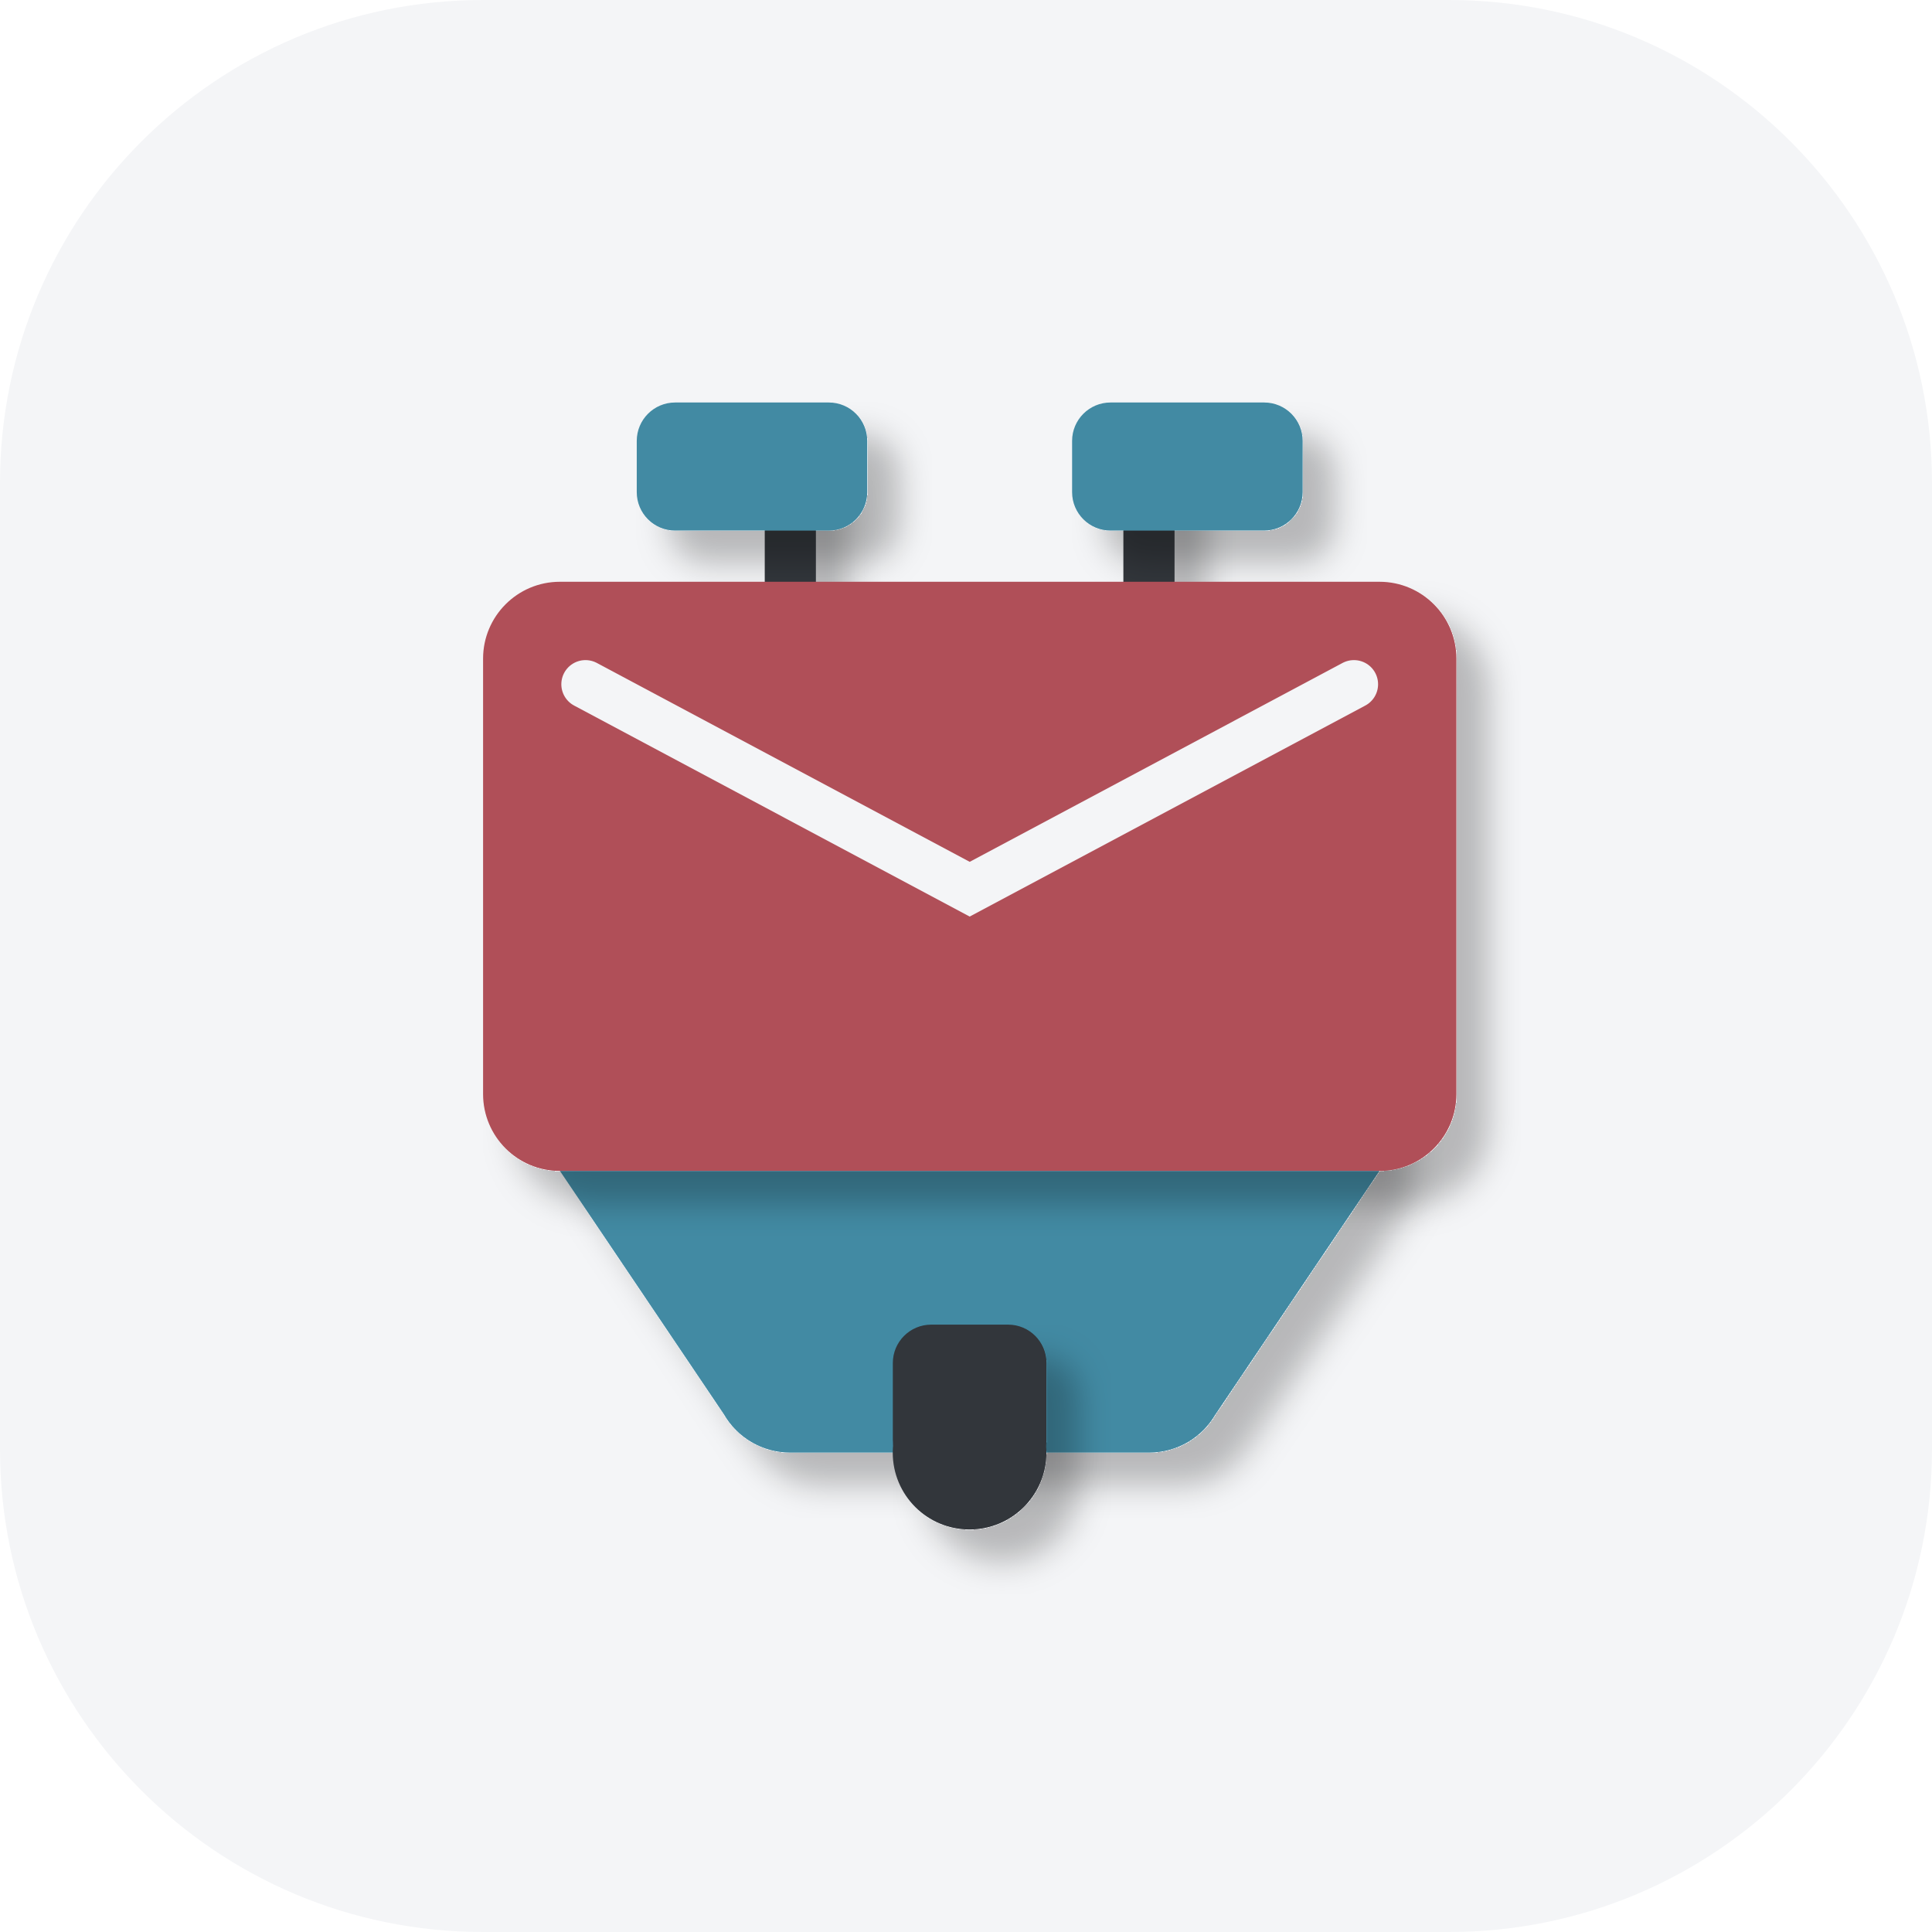
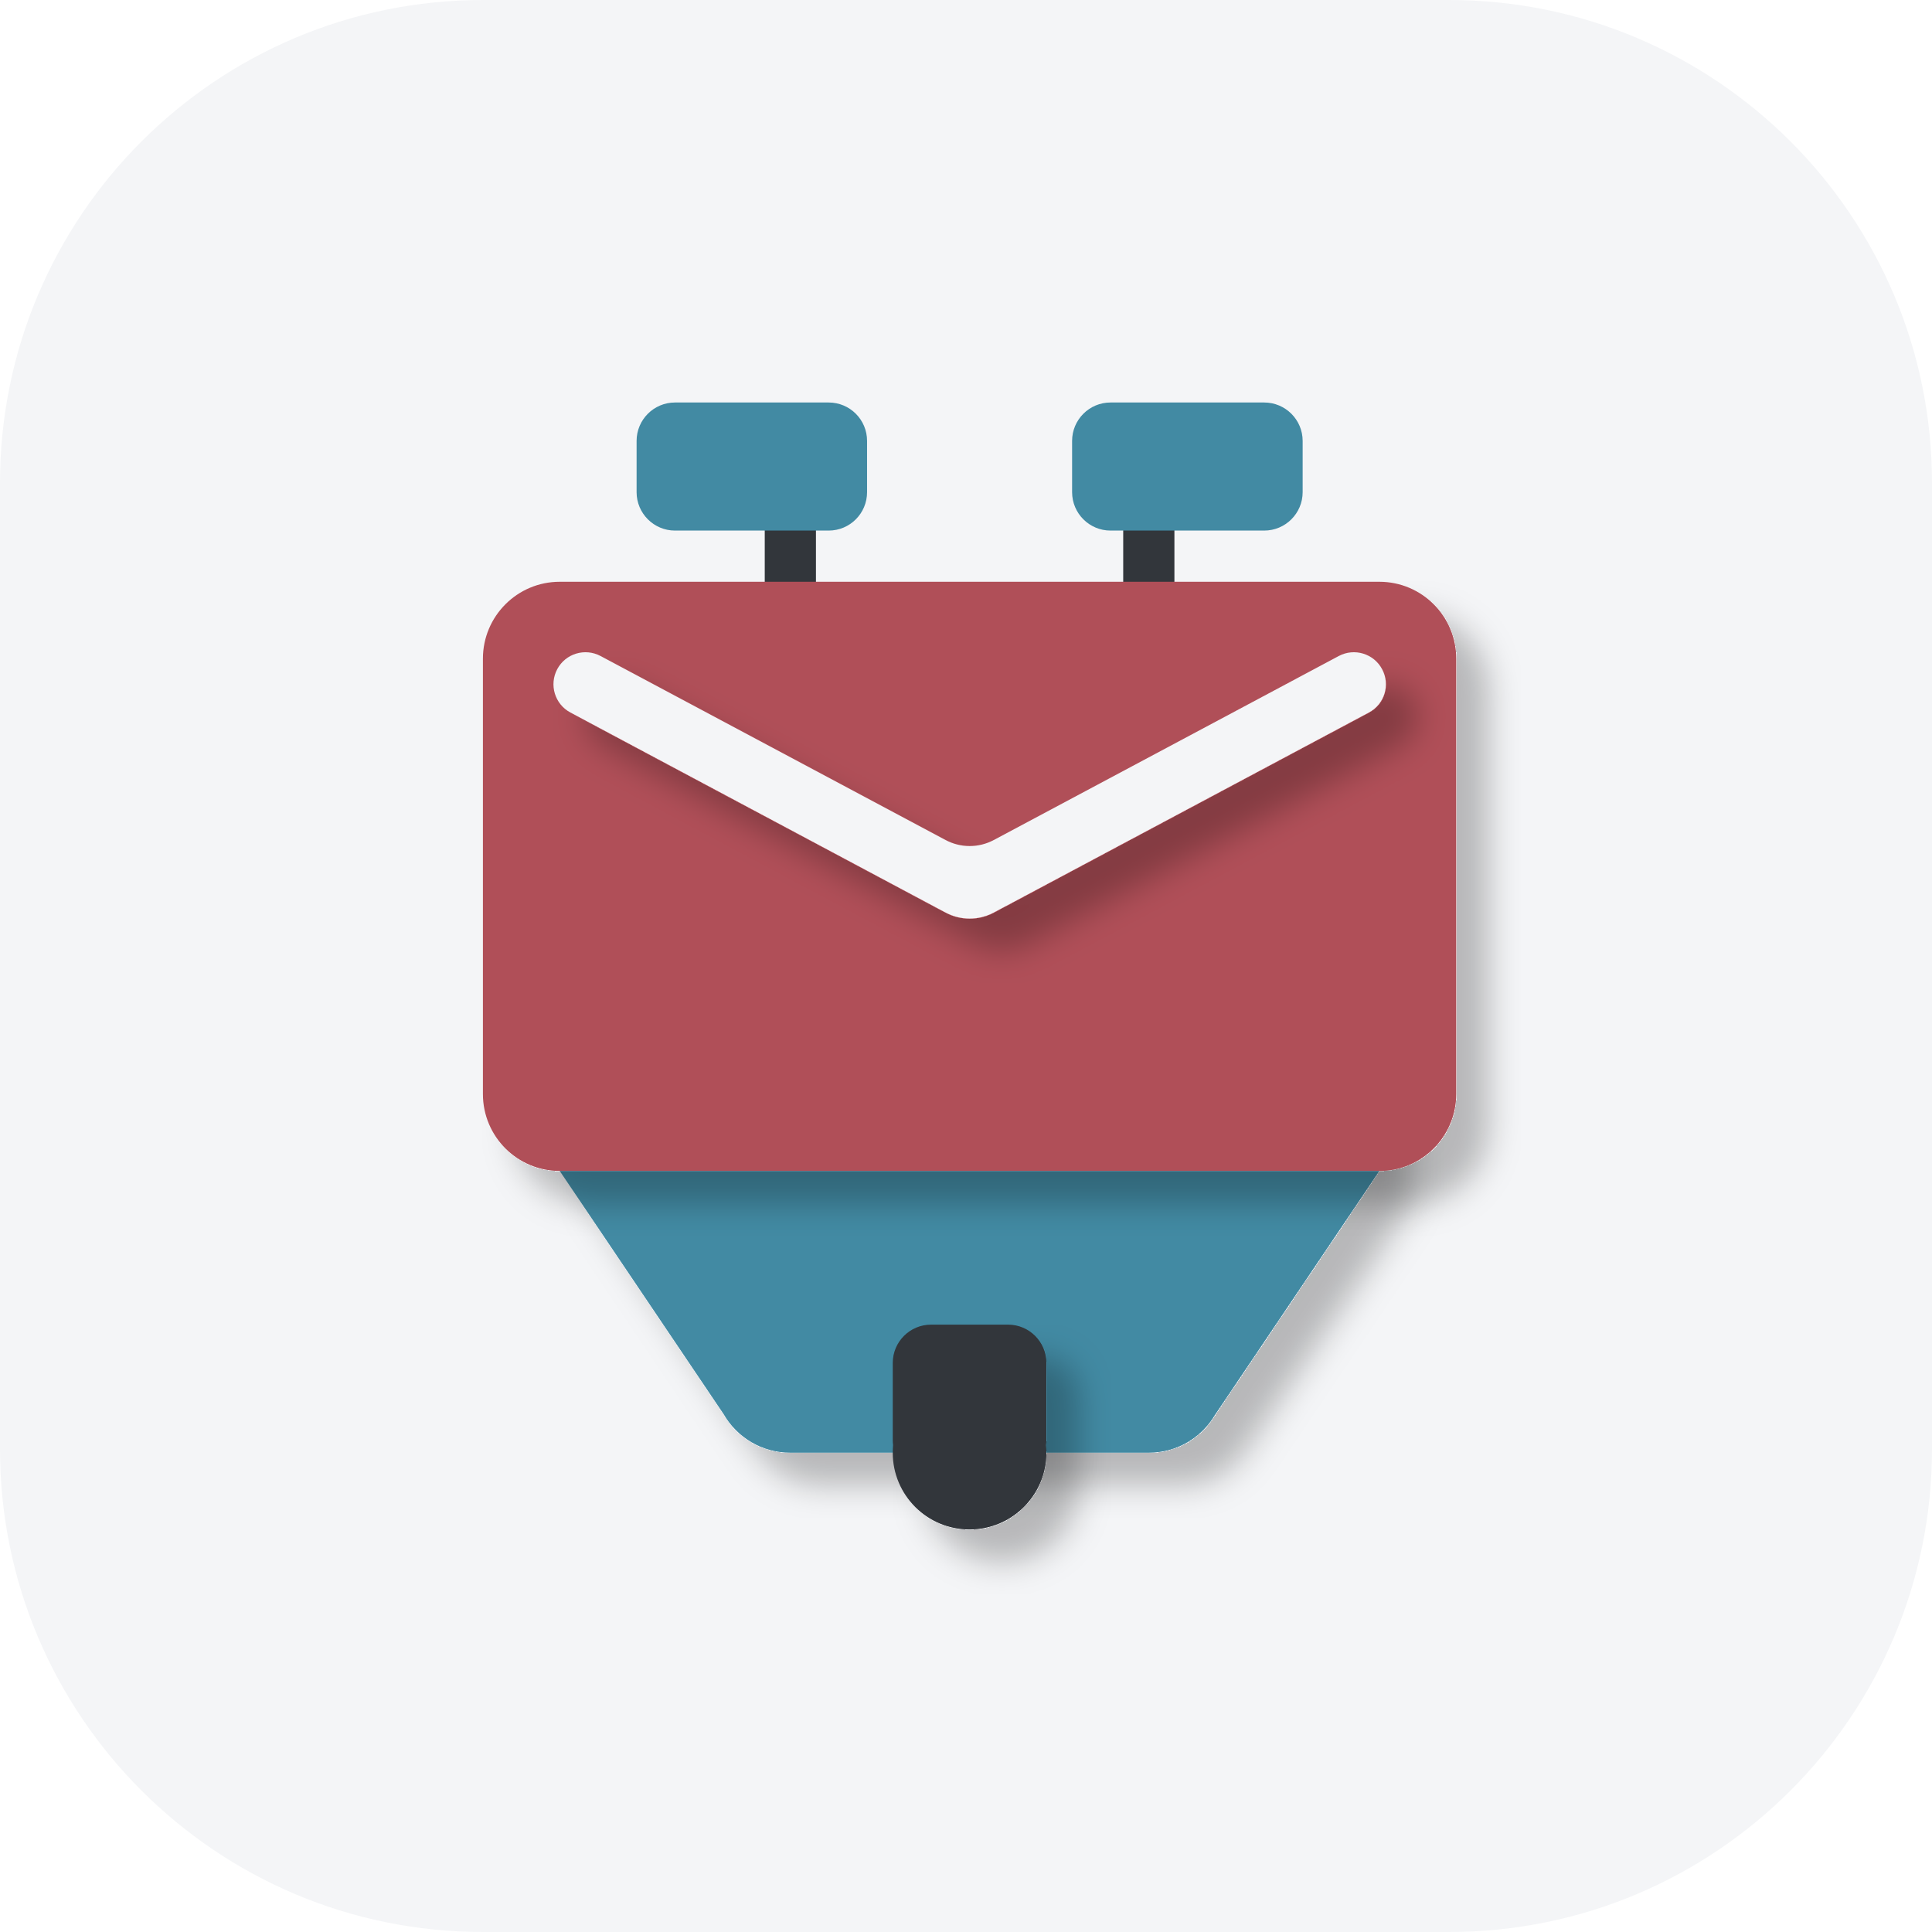
<svg xmlns="http://www.w3.org/2000/svg" width="24" height="24" viewBox="0 0 24 24" fill="none">
  <rect width="24" height="24" rx="6" fill="#F4F5F7" />
-   <g filter="url(#filter0_d_279_877)">
-     <path fill-rule="evenodd" clip-rule="evenodd" d="M6.955 13.591V14.545L8.992 17.568C9.157 17.854 9.464 18.045 9.819 18.045H14.273C14.628 18.045 14.935 17.854 15.1 17.568H15.101L17.137 14.545V13.591H6.955Z" fill="#428AA3" />
+   <g filter="url(#filter0_d_323_944)">
+     <path fill-rule="evenodd" clip-rule="evenodd" d="M6.953 13.591V14.546L8.99 17.568C9.155 17.854 9.462 18.046 9.817 18.046H14.271C14.626 18.046 14.933 17.854 15.098 17.568H15.099L17.135 14.546V13.591H6.953Z" fill="#428AA3" />
  </g>
-   <g filter="url(#filter1_d_279_877)">
-     <path d="M10.136 5.636H9.5V7.864H10.136V5.636Z" fill="#32363B" />
+   <path d="M10.136 5.636H9.5V7.864H10.136V5.636Z" fill="#32363B" />
+   <path d="M14.589 5.636H13.953V7.864H14.589V5.636Z" fill="#32363B" />
+   <path d="M10.771 6.114V5.477C10.771 5.214 10.558 5 10.294 5H8.385C8.122 5 7.908 5.214 7.908 5.477V6.114C7.908 6.377 8.122 6.591 8.385 6.591H10.294C10.558 6.591 10.771 6.377 10.771 6.114Z" fill="#428AA3" />
+   <path d="M16.182 6.114V5.477C16.182 5.214 15.968 5 15.704 5H13.795C13.532 5 13.318 5.214 13.318 5.477V6.114C13.318 6.377 13.532 6.591 13.795 6.591H15.704C15.968 6.591 16.182 6.377 16.182 6.114Z" fill="#428AA3" />
+   <g filter="url(#filter1_d_323_944)">
+     <path d="M18.09 13.591V8.182C18.09 7.655 17.663 7.227 17.135 7.227L6.953 7.227C6.426 7.227 5.999 7.655 5.999 8.182V13.591C5.999 14.118 6.426 14.546 6.953 14.546H17.135C17.663 14.546 18.09 14.118 18.09 13.591Z" fill="#B04F58" />
  </g>
-   <g filter="url(#filter2_d_279_877)">
-     <path d="M14.591 5.636H13.955V7.864H14.591V5.636Z" fill="#32363B" />
+   <g filter="url(#filter2_d_323_944)">
+     <path d="M16.631 8.149C16.825 8.046 17.066 8.119 17.169 8.313C17.273 8.507 17.199 8.748 17.005 8.851L12.345 11.336C12.158 11.436 11.933 11.436 11.746 11.336L7.086 8.851C6.892 8.748 6.819 8.507 6.922 8.313C7.025 8.119 7.266 8.046 7.46 8.149L11.746 10.435C11.933 10.535 12.158 10.535 12.345 10.435L16.631 8.149Z" fill="#F4F5F7" />
  </g>
-   <g filter="url(#filter3_d_279_877)">
-     <path d="M10.773 6.114V5.477C10.773 5.214 10.56 5 10.296 5H8.387C8.123 5 7.91 5.214 7.91 5.477V6.114C7.91 6.377 8.123 6.591 8.387 6.591H10.296C10.56 6.591 10.773 6.377 10.773 6.114Z" fill="#428AA3" />
-   </g>
-   <g filter="url(#filter4_d_279_877)">
-     <path d="M16.182 6.114V5.477C16.182 5.214 15.968 5 15.704 5H13.795C13.532 5 13.318 5.214 13.318 5.477V6.114C13.318 6.377 13.532 6.591 13.795 6.591H15.704C15.968 6.591 16.182 6.377 16.182 6.114Z" fill="#428AA3" />
-   </g>
-   <g filter="url(#filter5_d_279_877)">
-     <path d="M18.092 13.591V8.182C18.092 7.655 17.664 7.227 17.137 7.227L6.955 7.227C6.428 7.227 6.001 7.655 6.001 8.182V13.591C6.001 14.118 6.428 14.546 6.955 14.546H17.137C17.664 14.546 18.092 14.118 18.092 13.591Z" fill="#B04F58" />
-     <path d="M7.273 8.5L12.046 11.046L16.819 8.5" stroke="#F4F5F7" stroke-width="0.6" stroke-linecap="round" />
-   </g>
-   <g filter="url(#filter6_d_279_877)">
-     <path d="M13 17.886V16.932C13 16.668 12.786 16.455 12.523 16.455H11.568C11.305 16.455 11.091 16.668 11.091 16.932V17.886C11.091 18.15 11.305 18.364 11.568 18.364H12.523C12.786 18.364 13 18.15 13 17.886Z" fill="#32363B" />
-     <path d="M12.044 19C12.572 19 12.999 18.573 12.999 18.045C12.999 17.518 12.572 17.091 12.044 17.091C11.517 17.091 11.09 17.518 11.09 18.045C11.09 18.573 11.517 19 12.044 19Z" fill="#32363B" />
+   <g filter="url(#filter3_d_323_944)">
+     <path d="M12.522 16.455C12.785 16.455 12.999 16.668 12.999 16.932V17.886C12.999 17.909 12.997 17.93 12.994 17.952C12.997 17.983 12.999 18.014 12.999 18.046C12.999 18.573 12.572 19 12.044 19C11.517 19 11.09 18.573 11.09 18.046C11.09 18.014 11.091 17.983 11.094 17.952C11.091 17.93 11.09 17.909 11.09 17.886V16.932C11.09 16.668 11.303 16.455 11.567 16.455H12.522Z" fill="#32363B" />
  </g>
  <defs>
-     <filter id="filter0_d_279_877" x="6.955" y="13.591" width="10.982" height="5.255" filterUnits="userSpaceOnUse" color-interpolation-filters="sRGB">
+     <filter id="filter0_d_323_944" x="6.953" y="13.591" width="10.982" height="5.255" filterUnits="userSpaceOnUse" color-interpolation-filters="sRGB">
      <feFlood flood-opacity="0" result="BackgroundImageFix" />
      <feColorMatrix in="SourceAlpha" type="matrix" values="0 0 0 0 0 0 0 0 0 0 0 0 0 0 0 0 0 0 127 0" result="hardAlpha" />
      <feOffset dx="0.4" dy="0.4" />
      <feGaussianBlur stdDeviation="0.2" />
      <feComposite in2="hardAlpha" operator="out" />
      <feColorMatrix type="matrix" values="0 0 0 0 0 0 0 0 0 0 0 0 0 0 0 0 0 0 0.25 0" />
-       <feBlend mode="normal" in2="BackgroundImageFix" result="effect1_dropShadow_279_877" />
-       <feBlend mode="normal" in="SourceGraphic" in2="effect1_dropShadow_279_877" result="shape" />
+       <feBlend mode="normal" in2="BackgroundImageFix" result="effect1_dropShadow_323_944" />
+       <feBlend mode="normal" in="SourceGraphic" in2="effect1_dropShadow_323_944" result="shape" />
    </filter>
-     <filter id="filter1_d_279_877" x="9.5" y="5.636" width="1.437" height="3.027" filterUnits="userSpaceOnUse" color-interpolation-filters="sRGB">
+     <filter id="filter1_d_323_944" x="5.998" y="7.227" width="12.892" height="8.118" filterUnits="userSpaceOnUse" color-interpolation-filters="sRGB">
      <feFlood flood-opacity="0" result="BackgroundImageFix" />
      <feColorMatrix in="SourceAlpha" type="matrix" values="0 0 0 0 0 0 0 0 0 0 0 0 0 0 0 0 0 0 127 0" result="hardAlpha" />
      <feOffset dx="0.4" dy="0.4" />
      <feGaussianBlur stdDeviation="0.2" />
      <feComposite in2="hardAlpha" operator="out" />
      <feColorMatrix type="matrix" values="0 0 0 0 0 0 0 0 0 0 0 0 0 0 0 0 0 0 0.25 0" />
-       <feBlend mode="normal" in2="BackgroundImageFix" result="effect1_dropShadow_279_877" />
-       <feBlend mode="normal" in="SourceGraphic" in2="effect1_dropShadow_279_877" result="shape" />
+       <feBlend mode="normal" in2="BackgroundImageFix" result="effect1_dropShadow_323_944" />
+       <feBlend mode="normal" in="SourceGraphic" in2="effect1_dropShadow_323_944" result="shape" />
    </filter>
-     <filter id="filter2_d_279_877" x="13.955" y="5.636" width="1.437" height="3.027" filterUnits="userSpaceOnUse" color-interpolation-filters="sRGB">
+     <filter id="filter2_d_323_944" x="6.875" y="8.102" width="11.142" height="4.109" filterUnits="userSpaceOnUse" color-interpolation-filters="sRGB">
      <feFlood flood-opacity="0" result="BackgroundImageFix" />
      <feColorMatrix in="SourceAlpha" type="matrix" values="0 0 0 0 0 0 0 0 0 0 0 0 0 0 0 0 0 0 127 0" result="hardAlpha" />
      <feOffset dx="0.4" dy="0.4" />
      <feGaussianBlur stdDeviation="0.2" />
      <feComposite in2="hardAlpha" operator="out" />
      <feColorMatrix type="matrix" values="0 0 0 0 0 0 0 0 0 0 0 0 0 0 0 0 0 0 0.25 0" />
-       <feBlend mode="normal" in2="BackgroundImageFix" result="effect1_dropShadow_279_877" />
-       <feBlend mode="normal" in="SourceGraphic" in2="effect1_dropShadow_279_877" result="shape" />
+       <feBlend mode="normal" in2="BackgroundImageFix" result="effect1_dropShadow_323_944" />
+       <feBlend mode="normal" in="SourceGraphic" in2="effect1_dropShadow_323_944" result="shape" />
    </filter>
-     <filter id="filter3_d_279_877" x="7.91" y="5" width="3.663" height="2.391" filterUnits="userSpaceOnUse" color-interpolation-filters="sRGB">
+     <filter id="filter3_d_323_944" x="11.09" y="16.455" width="2.708" height="3.345" filterUnits="userSpaceOnUse" color-interpolation-filters="sRGB">
      <feFlood flood-opacity="0" result="BackgroundImageFix" />
      <feColorMatrix in="SourceAlpha" type="matrix" values="0 0 0 0 0 0 0 0 0 0 0 0 0 0 0 0 0 0 127 0" result="hardAlpha" />
      <feOffset dx="0.4" dy="0.4" />
      <feGaussianBlur stdDeviation="0.2" />
      <feComposite in2="hardAlpha" operator="out" />
      <feColorMatrix type="matrix" values="0 0 0 0 0 0 0 0 0 0 0 0 0 0 0 0 0 0 0.25 0" />
-       <feBlend mode="normal" in2="BackgroundImageFix" result="effect1_dropShadow_279_877" />
-       <feBlend mode="normal" in="SourceGraphic" in2="effect1_dropShadow_279_877" result="shape" />
-     </filter>
-     <filter id="filter4_d_279_877" x="13.318" y="5" width="3.663" height="2.391" filterUnits="userSpaceOnUse" color-interpolation-filters="sRGB">
-       <feFlood flood-opacity="0" result="BackgroundImageFix" />
-       <feColorMatrix in="SourceAlpha" type="matrix" values="0 0 0 0 0 0 0 0 0 0 0 0 0 0 0 0 0 0 127 0" result="hardAlpha" />
-       <feOffset dx="0.4" dy="0.4" />
-       <feGaussianBlur stdDeviation="0.2" />
-       <feComposite in2="hardAlpha" operator="out" />
-       <feColorMatrix type="matrix" values="0 0 0 0 0 0 0 0 0 0 0 0 0 0 0 0 0 0 0.25 0" />
-       <feBlend mode="normal" in2="BackgroundImageFix" result="effect1_dropShadow_279_877" />
-       <feBlend mode="normal" in="SourceGraphic" in2="effect1_dropShadow_279_877" result="shape" />
-     </filter>
-     <filter id="filter5_d_279_877" x="6" y="7.227" width="12.892" height="8.118" filterUnits="userSpaceOnUse" color-interpolation-filters="sRGB">
-       <feFlood flood-opacity="0" result="BackgroundImageFix" />
-       <feColorMatrix in="SourceAlpha" type="matrix" values="0 0 0 0 0 0 0 0 0 0 0 0 0 0 0 0 0 0 127 0" result="hardAlpha" />
-       <feOffset dx="0.4" dy="0.4" />
-       <feGaussianBlur stdDeviation="0.2" />
-       <feComposite in2="hardAlpha" operator="out" />
-       <feColorMatrix type="matrix" values="0 0 0 0 0 0 0 0 0 0 0 0 0 0 0 0 0 0 0.25 0" />
-       <feBlend mode="normal" in2="BackgroundImageFix" result="effect1_dropShadow_279_877" />
-       <feBlend mode="normal" in="SourceGraphic" in2="effect1_dropShadow_279_877" result="shape" />
-     </filter>
-     <filter id="filter6_d_279_877" x="11.09" y="16.455" width="2.71" height="3.345" filterUnits="userSpaceOnUse" color-interpolation-filters="sRGB">
-       <feFlood flood-opacity="0" result="BackgroundImageFix" />
-       <feColorMatrix in="SourceAlpha" type="matrix" values="0 0 0 0 0 0 0 0 0 0 0 0 0 0 0 0 0 0 127 0" result="hardAlpha" />
-       <feOffset dx="0.4" dy="0.4" />
-       <feGaussianBlur stdDeviation="0.2" />
-       <feComposite in2="hardAlpha" operator="out" />
-       <feColorMatrix type="matrix" values="0 0 0 0 0 0 0 0 0 0 0 0 0 0 0 0 0 0 0.25 0" />
-       <feBlend mode="normal" in2="BackgroundImageFix" result="effect1_dropShadow_279_877" />
-       <feBlend mode="normal" in="SourceGraphic" in2="effect1_dropShadow_279_877" result="shape" />
+       <feBlend mode="normal" in2="BackgroundImageFix" result="effect1_dropShadow_323_944" />
+       <feBlend mode="normal" in="SourceGraphic" in2="effect1_dropShadow_323_944" result="shape" />
    </filter>
  </defs>
</svg>
